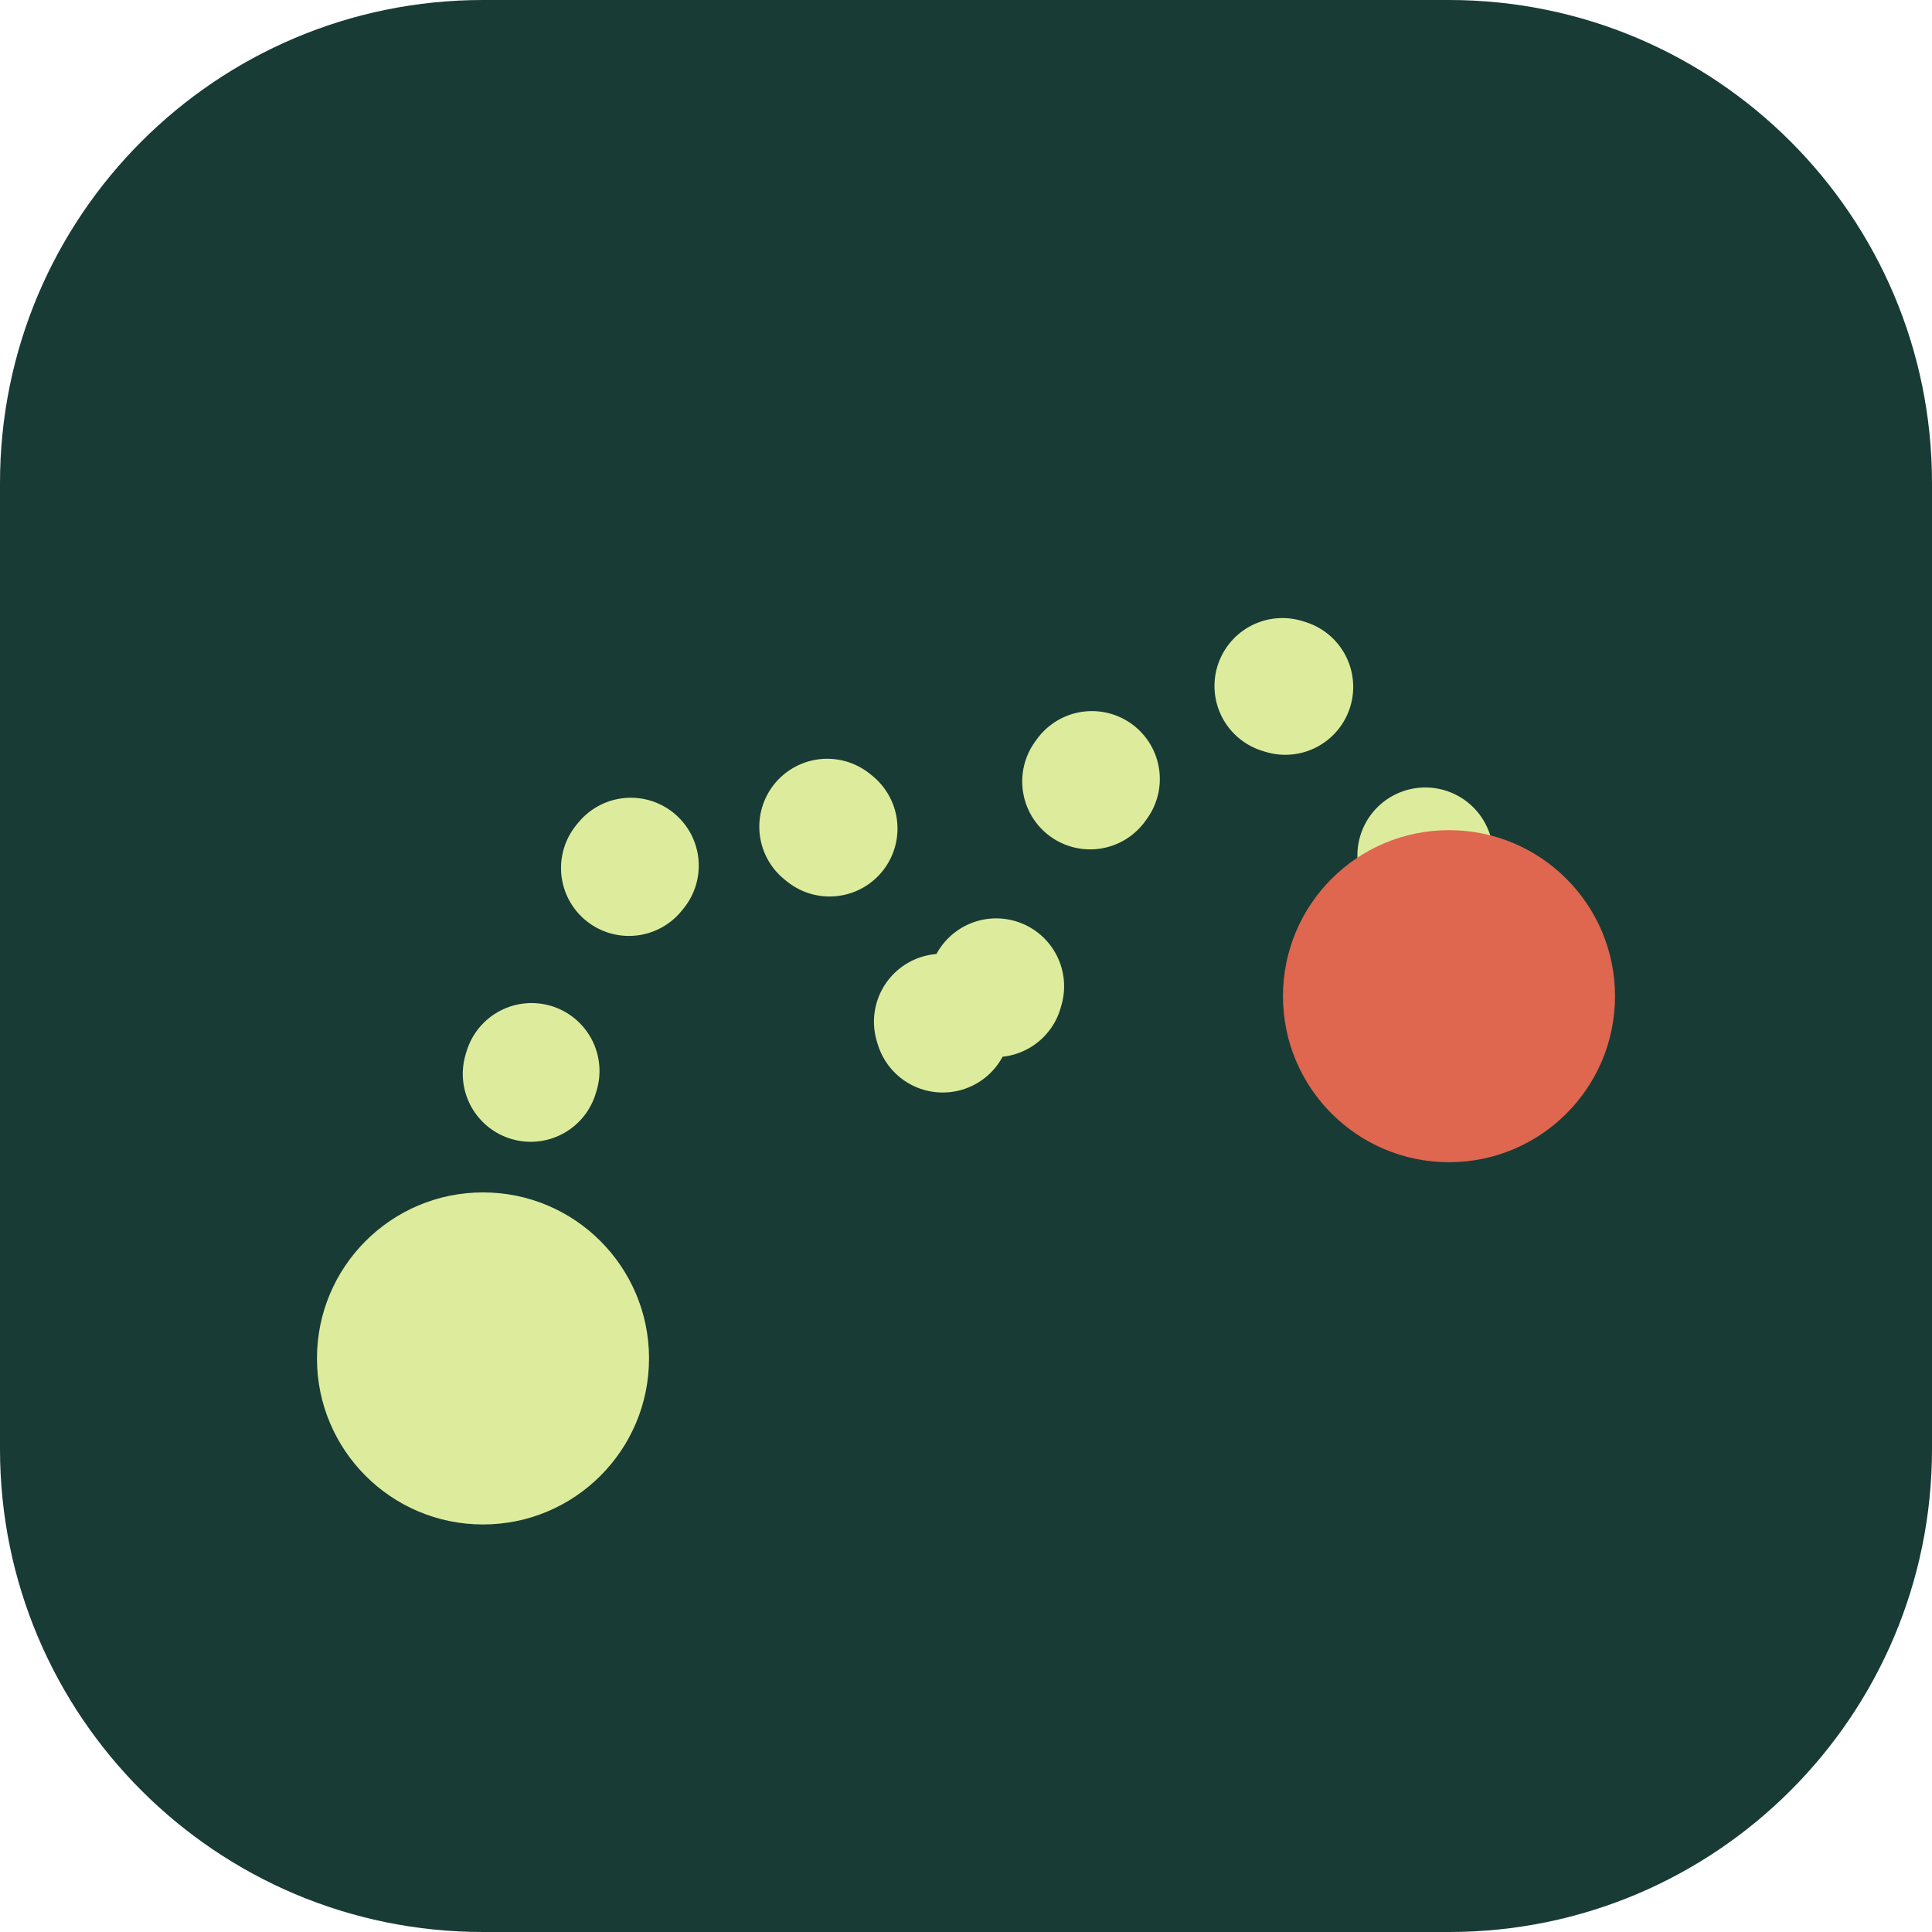
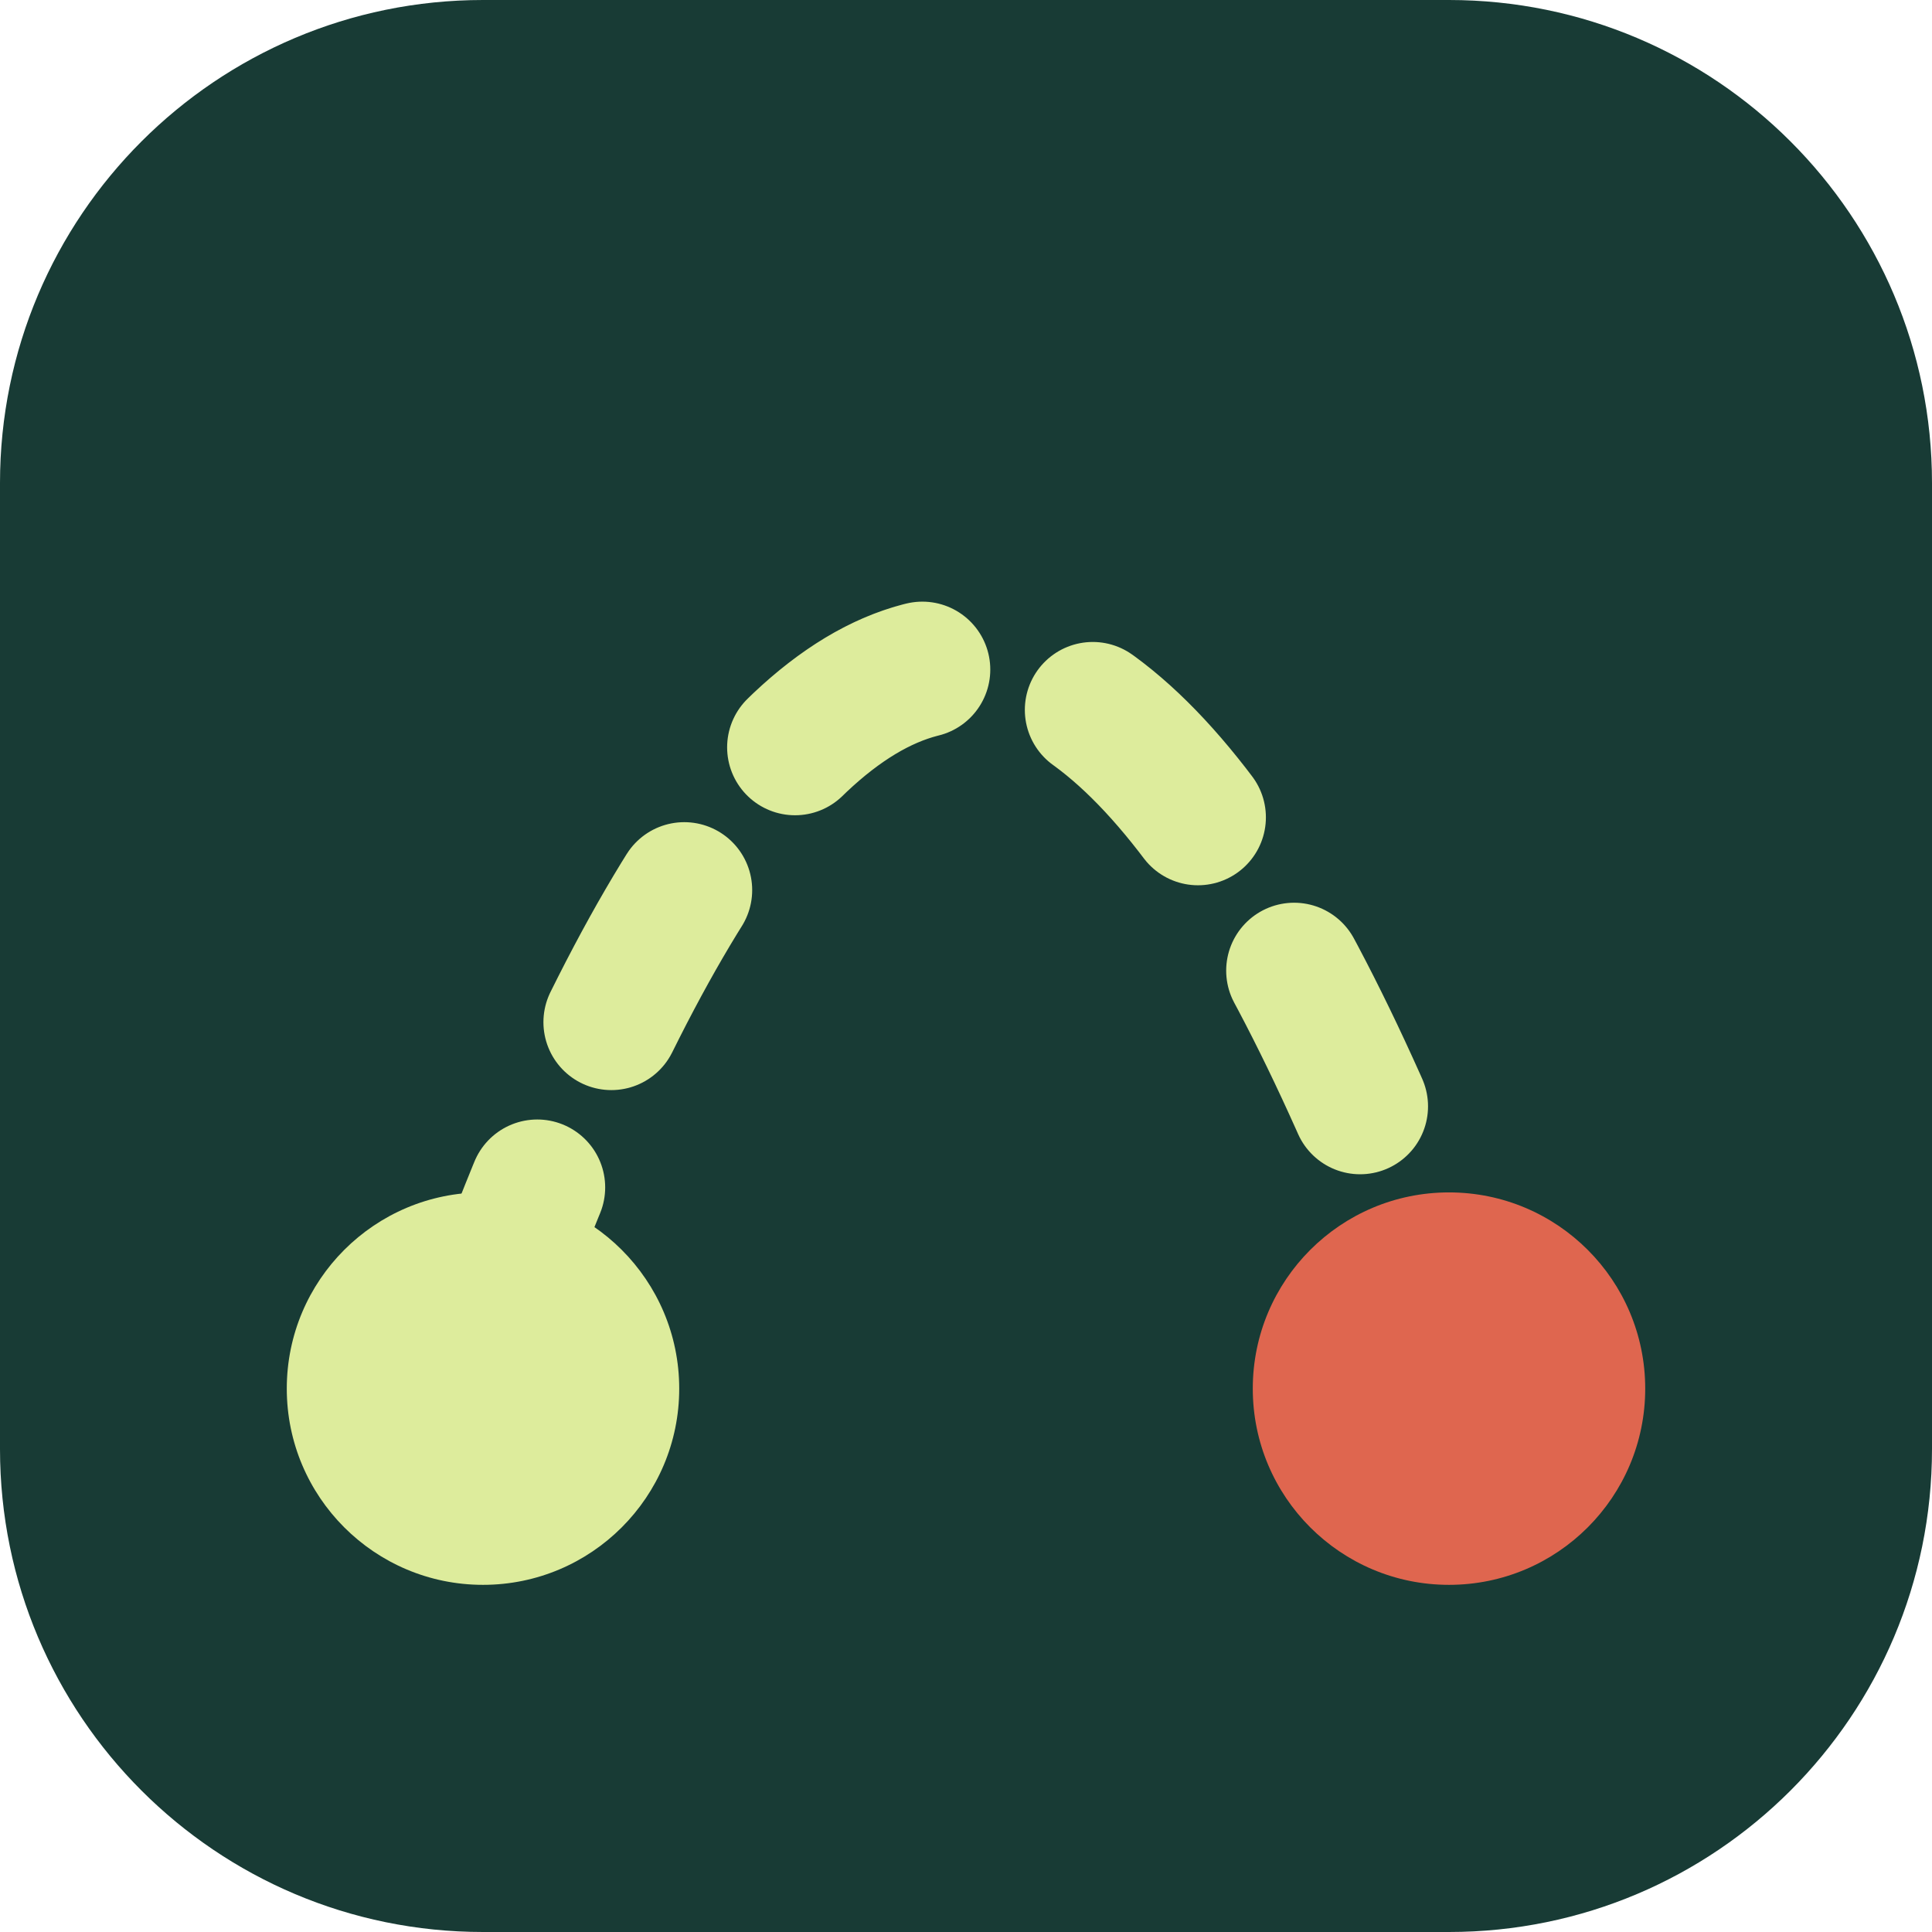
<svg xmlns="http://www.w3.org/2000/svg" viewBox="0 0 64 64">
  <rect width="64" height="64" rx="16" fill="#183b35" />
-   <path d="M16 43C19 22 29 22 32 37C35 20 45 18 48 31" fill="none" stroke="#ddec9c" stroke-width="4.5" stroke-linecap="round" stroke-dasharray="0.1 7.5" />
-   <circle cx="16" cy="45" r="5.5" fill="#ddec9c" />
-   <circle cx="48" cy="33" r="5.5" fill="#df664f" />
+   <path d="M16 44Q32 0 48 44" fill="none" stroke="#ddec9c" stroke-width="4.5" stroke-linecap="round" stroke-dasharray="5 6" />
+   <circle cx="16" cy="46" r="6.5" fill="#ddec9c" />
+   <circle cx="48" cy="46" r="6.5" fill="#df664f" />
</svg>
